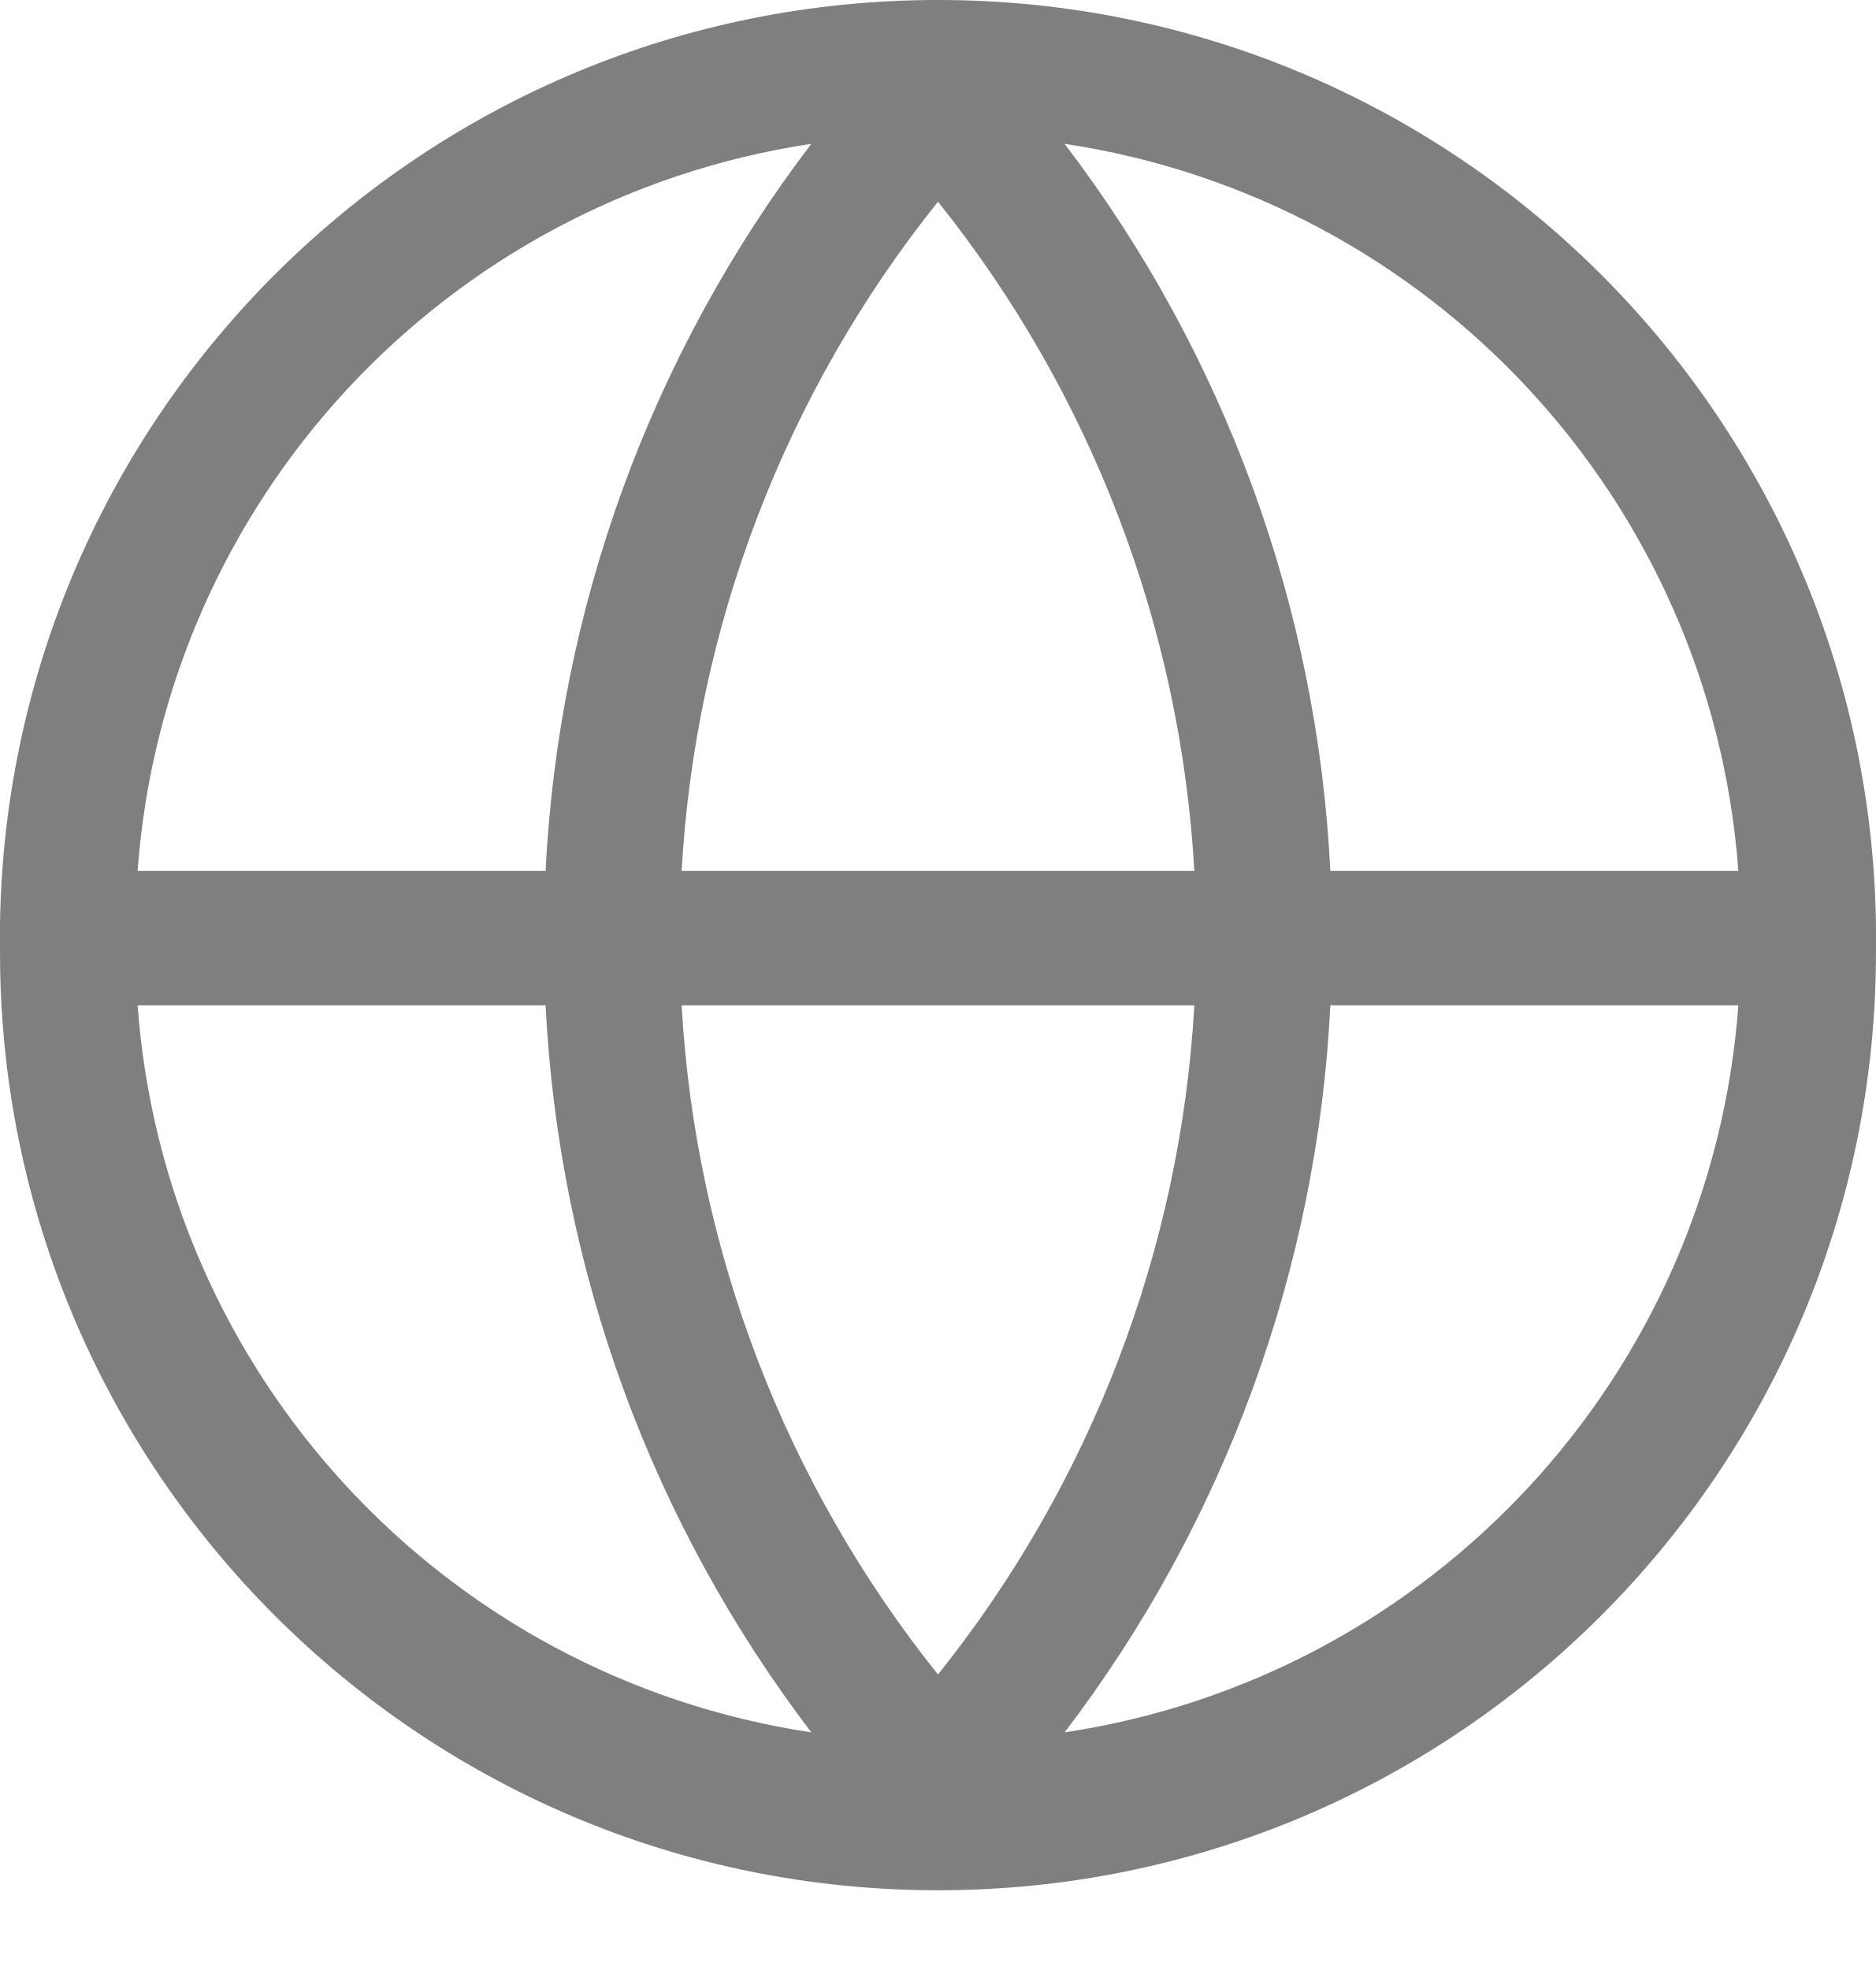
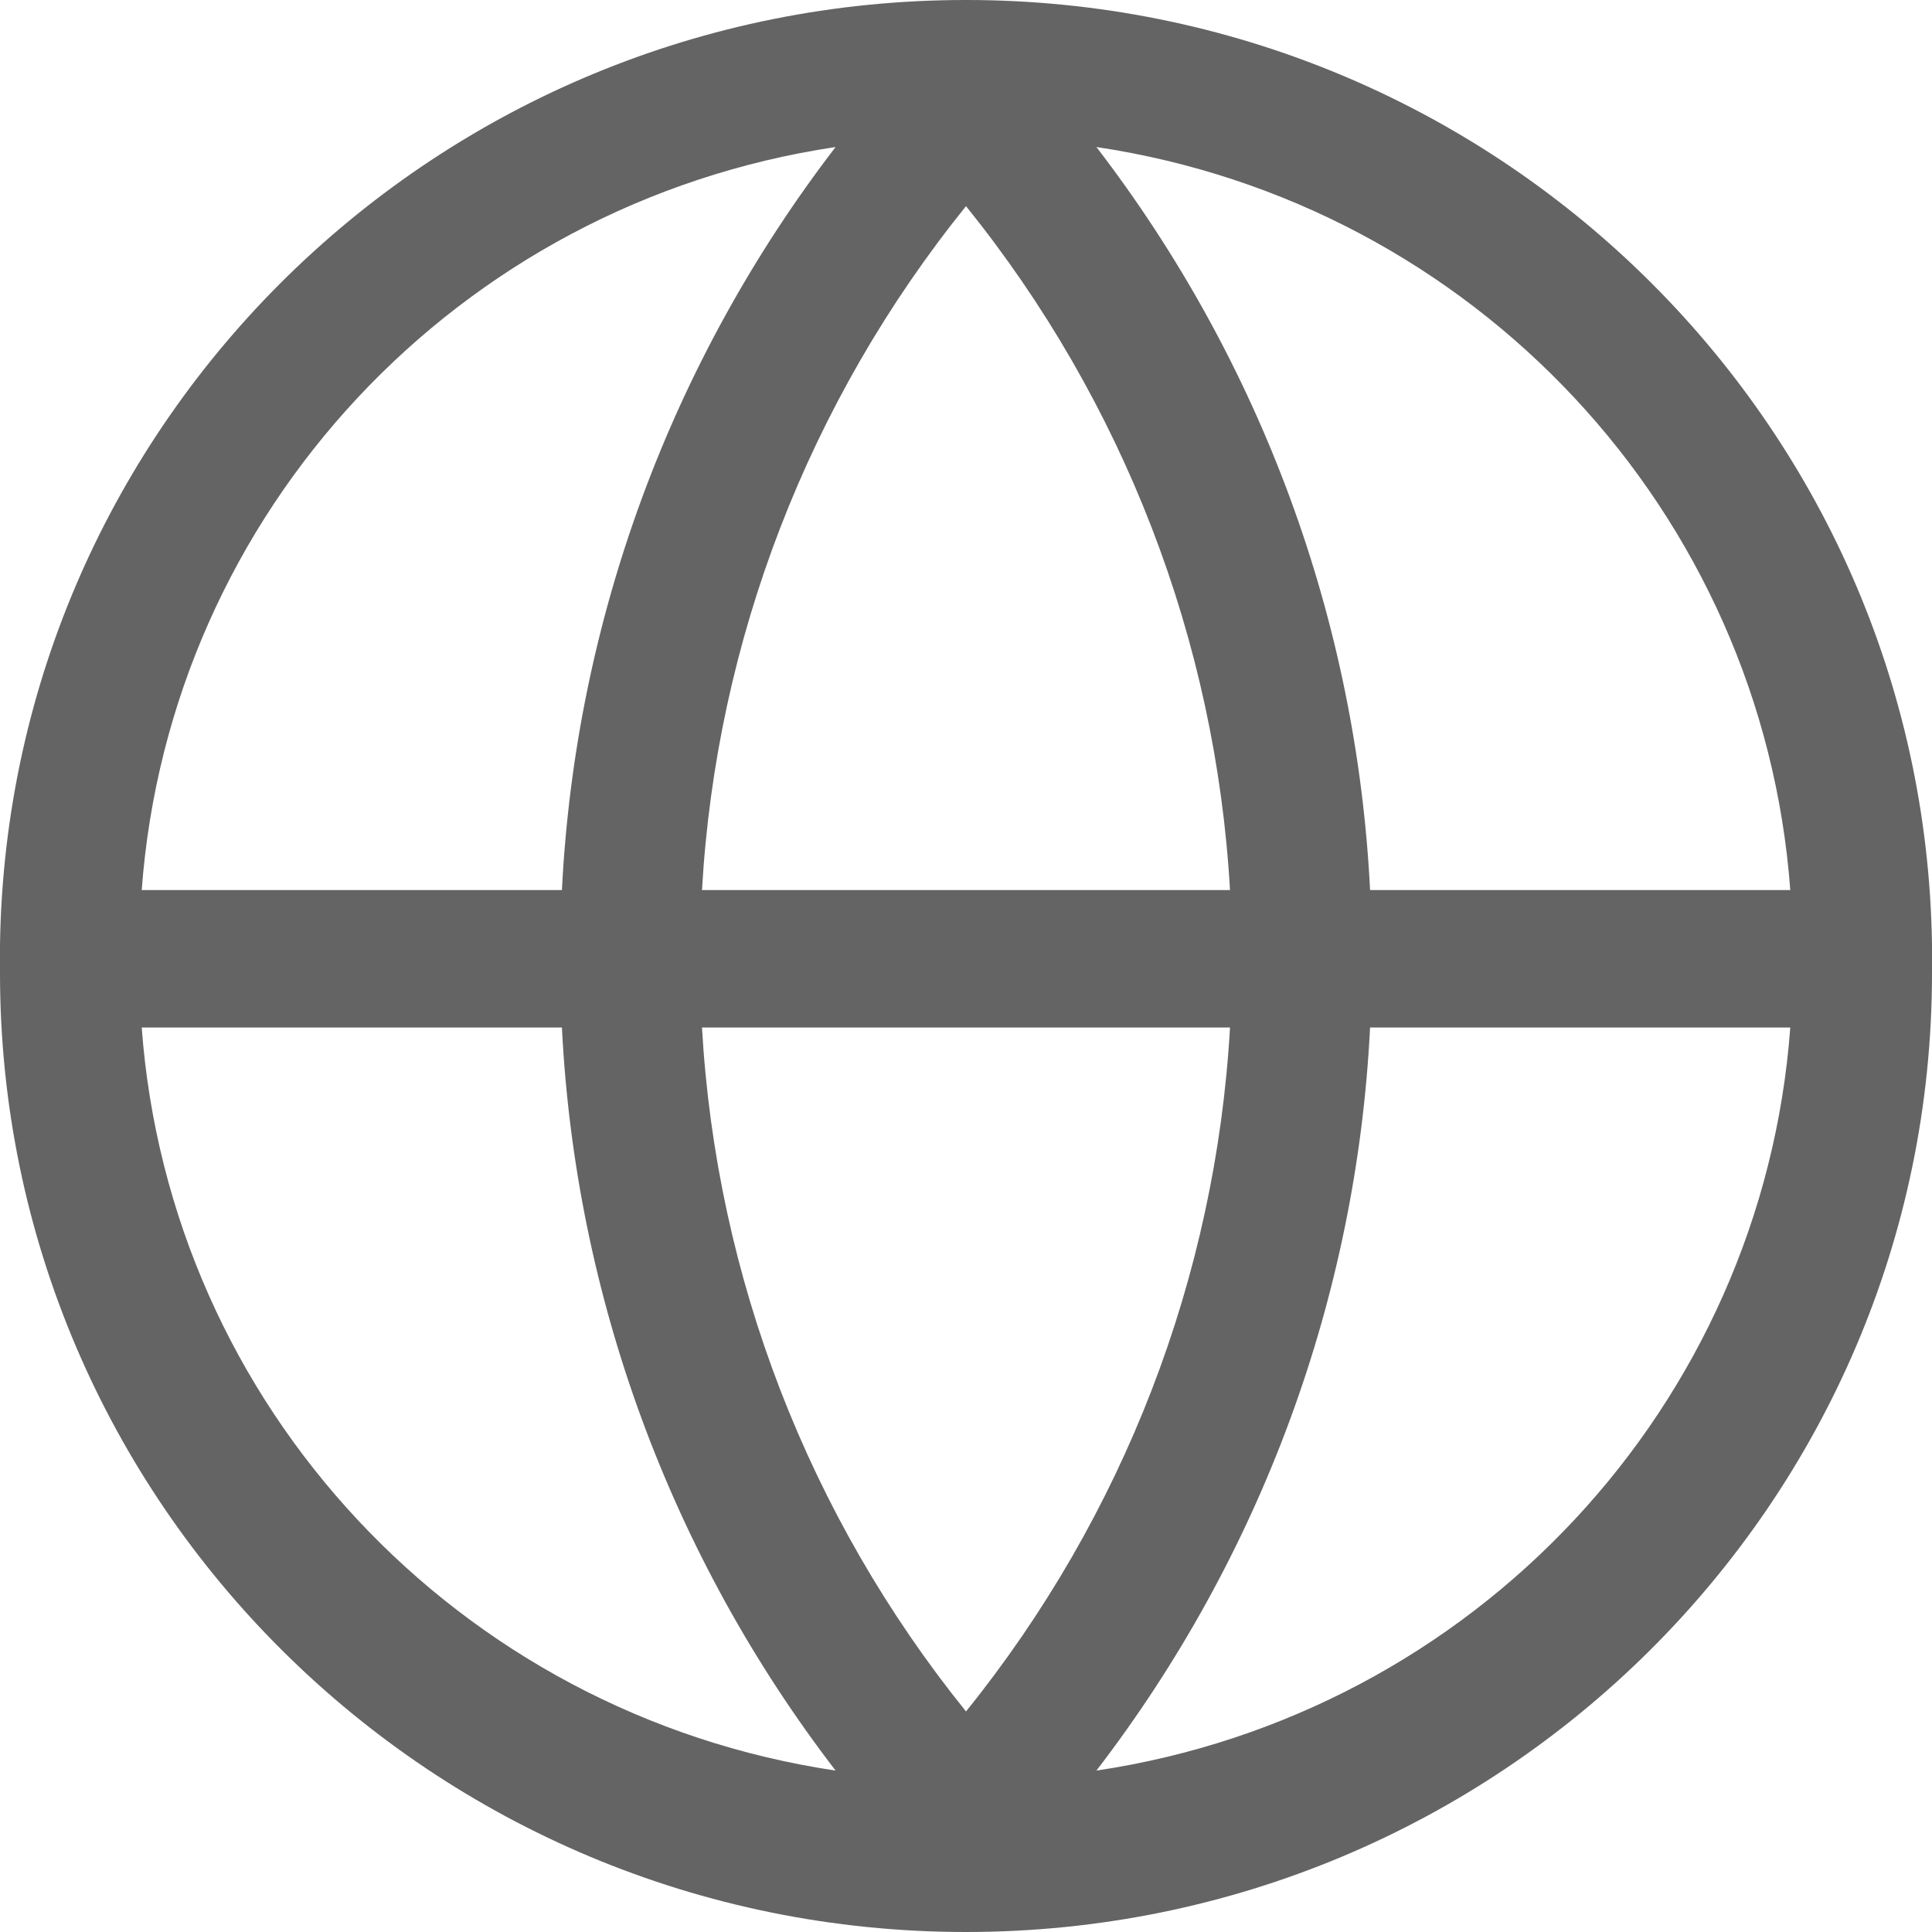
- <svg xmlns="http://www.w3.org/2000/svg" width="20px" height="21px" viewBox="0 0 20 21" version="1.1">
+ <svg xmlns="http://www.w3.org/2000/svg" width="20px" height="20px" viewBox="0 0 20 20" version="1.1">
  <g id="Page-1" stroke="none" stroke-width="1" fill="none" fill-rule="evenodd">
-     <g id="language" fill="#7F7F7F" fill-rule="nonzero">
-       <path d="M10,-7.40148683e-16 C4.535,-0.001 0.082,4.386 -3.70074342e-16,9.85 L-3.70074342e-16,10.15 C-3.70074342e-16,15.673 4.477,20.15 10,20.15 C15.523,20.15 20,15.673 20,10.15 L20,9.85 C19.918,4.386 15.465,-0.001 10,-7.40148683e-16 L10,-7.40148683e-16 Z M12.733,9.283 L7.267,9.283 C7.414,6.679 8.37,4.186 10,2.15 C11.63,4.186 12.586,6.679 12.733,9.283 Z M8.65,1.533 C6.944,3.771 5.956,6.473 5.817,9.283 L1.467,9.283 C1.757,5.339 4.739,2.122 8.65,1.533 L8.65,1.533 Z M1.467,10.717 L5.817,10.717 C5.956,13.527 6.944,16.229 8.65,18.467 C4.739,17.878 1.757,14.661 1.467,10.717 L1.467,10.717 Z M10,17.85 C8.37,15.814 7.414,13.321 7.267,10.717 L12.733,10.717 C12.586,13.321 11.63,15.814 10,17.85 L10,17.85 Z M11.35,18.467 C13.056,16.229 14.044,13.527 14.183,10.717 L18.533,10.717 C18.243,14.661 15.261,17.878 11.35,18.467 L11.35,18.467 Z M14.183,9.283 C14.044,6.473 13.056,3.771 11.35,1.533 C15.261,2.122 18.243,5.339 18.533,9.283 L14.183,9.283 Z" id="Shape" />
+     <g id="Medium" transform="translate(-1212, -66)" fill="#646464" fill-rule="nonzero">
+       <g id="language" transform="translate(1212, 66)">
+         <path d="M10,-7.34638891e-16 C4.535,-0.001 0.082,4.353 -3.70074342e-16,9.777 L-3.70074342e-16,10.074 C-3.70074342e-16,15.556 4.477,20 10,20 C15.523,20 20,15.556 20,10.074 L20,9.777 C19.918,4.353 15.465,-0.001 10,-7.34638891e-16 L10,-7.34638891e-16 Z M12.733,9.214 L7.267,9.214 C7.414,6.63 8.37,4.155 10,2.134 C11.63,4.155 12.586,6.63 12.733,9.214 Z M8.65,1.522 C6.944,3.743 5.956,6.425 5.817,9.214 L1.467,9.214 C1.757,5.3 4.739,2.106 8.65,1.522 L8.65,1.522 Z M1.467,10.637 L5.817,10.637 C5.956,13.426 6.944,16.108 8.65,18.329 C4.739,17.745 1.757,14.551 1.467,10.637 L1.467,10.637 Z M10,17.717 C8.37,15.696 7.414,13.222 7.267,10.637 L12.733,10.637 C12.586,13.222 11.63,15.696 10,17.717 L10,17.717 Z M11.35,18.329 C13.056,16.108 14.044,13.426 14.183,10.637 L18.533,10.637 C18.243,14.551 15.261,17.745 11.35,18.329 L11.35,18.329 Z M14.183,9.214 C14.044,6.425 13.056,3.743 11.35,1.522 C15.261,2.106 18.243,5.3 18.533,9.214 L14.183,9.214 Z" id="Shape" />
+       </g>
    </g>
  </g>
</svg>
